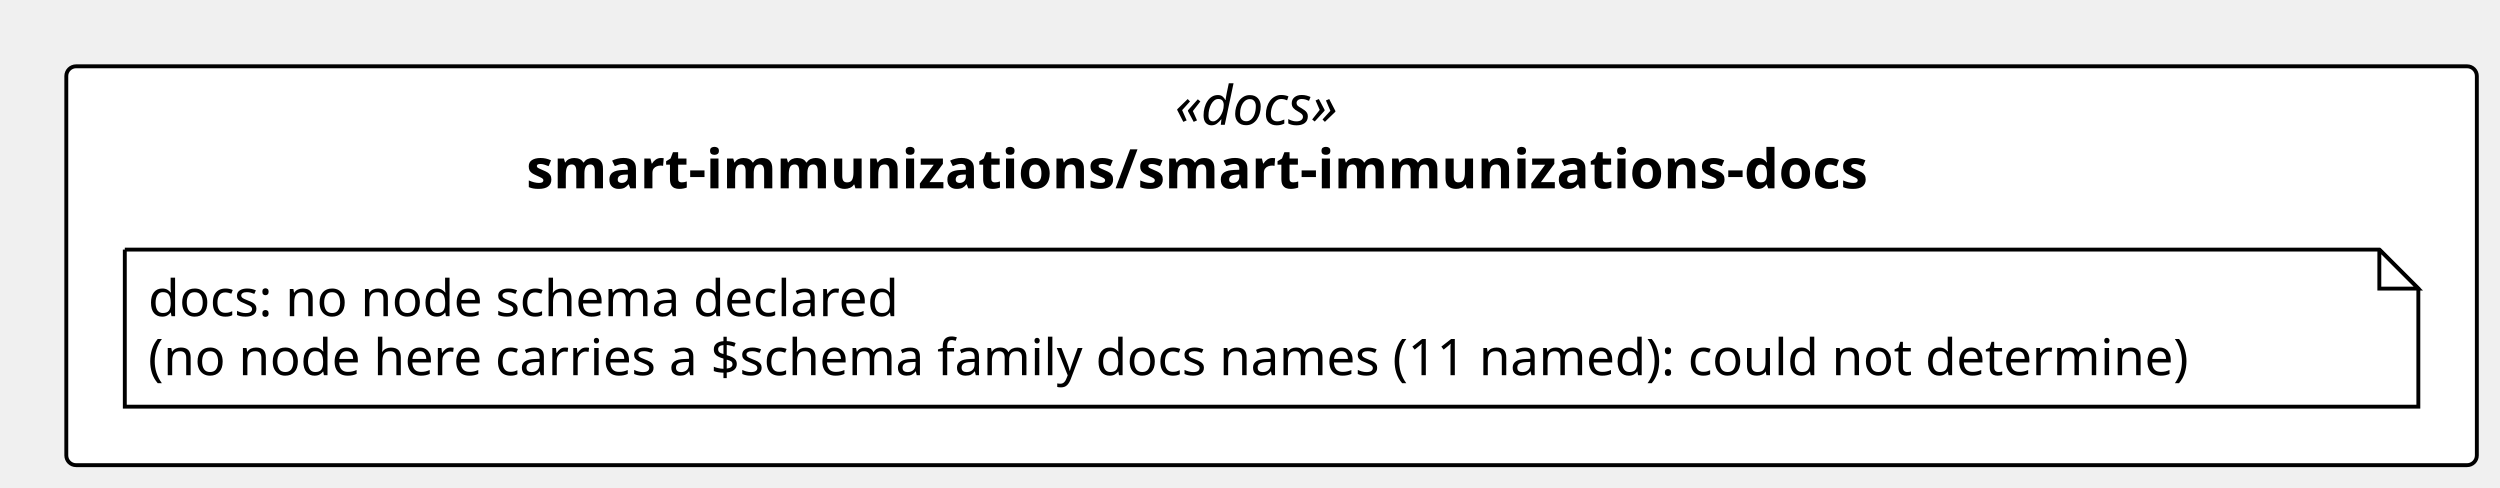
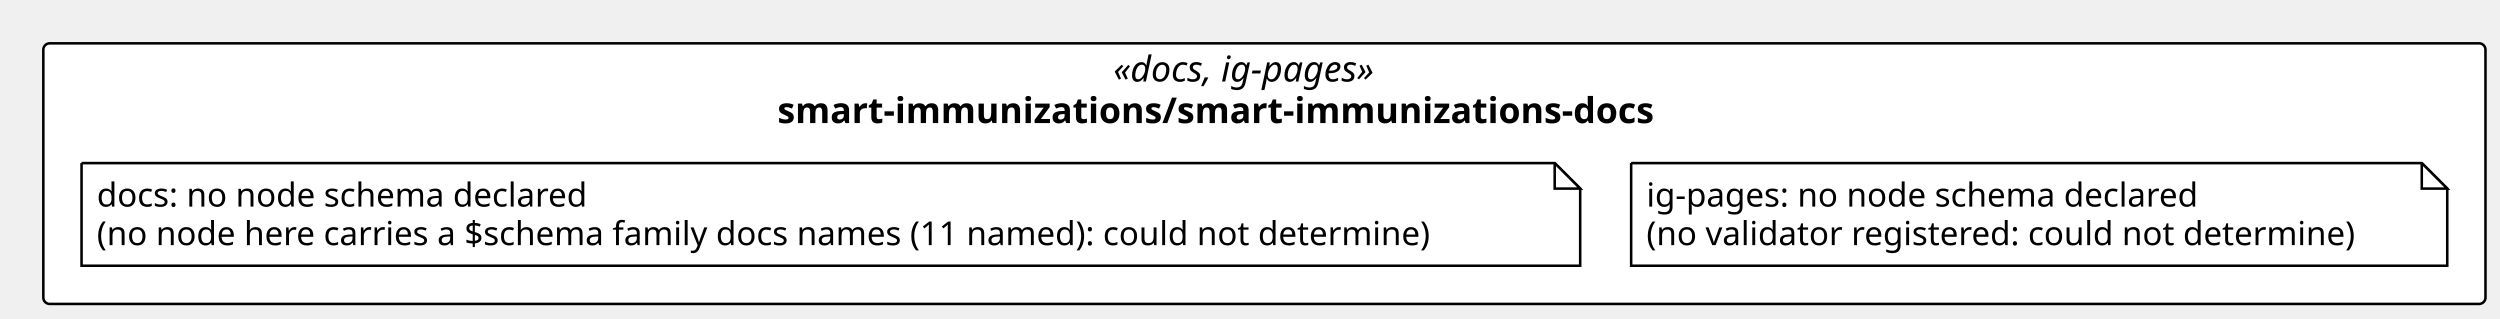
- <svg xmlns="http://www.w3.org/2000/svg" contentStyleType="text/css" height="125px" preserveAspectRatio="none" style="width:641px;height:125px;background:#FFFFFF;" version="1.1" viewBox="0 0 641 125" width="641px" zoomAndPan="magnify">
+ <svg xmlns="http://www.w3.org/2000/svg" contentStyleType="text/css" height="125px" preserveAspectRatio="none" style="width:981px;height:125px;background:#FFFFFF;" version="1.1" viewBox="0 0 981 125" width="981px" zoomAndPan="magnify">
  <defs />
  <g>
-     <rect fill="#FFFFFF" height="102.266" rx="2.5" ry="2.5" style="stroke:#000000;stroke-width:1.0;" width="618.062" x="17" y="17" />
-     <text fill="#000000" font-family="Verdana" font-size="14" font-style="italic" lengthAdjust="spacing" textLength="49.574" x="301.244" y="31.995">«docs»</text>
-     <text fill="#000000" font-family="Verdana" font-size="14" font-weight="bold" lengthAdjust="spacing" textLength="382.17" x="134.946" y="48.292">smart-immunizations/smart-immunizations-docs</text>
+     <rect fill="#FFFFFF" height="102.266" rx="2.5" ry="2.5" style="stroke:#000000;stroke-width:1.0;" width="958.303" x="17" y="17" />
+     <text fill="#000000" font-family="Verdana" font-size="14" font-style="italic" lengthAdjust="spacing" textLength="118.562" x="436.87" y="31.995">«docs, ig-pages»</text>
+     <text fill="#000000" font-family="Verdana" font-size="14" font-weight="bold" lengthAdjust="spacing" textLength="382.17" x="305.066" y="48.292">smart-immunizations/smart-immunizations-docs</text>
    <g id="elem_n_smart_immunizations_smart_immunizations_docs_docs">
      <path d="M32,64 L32,104.266 L620.062,104.266 L620.062,74 L610.062,64 L32,64 " fill="#FFFFFF" style="stroke:#000000;stroke-width:1.0;" />
      <path d="M610.062,64 L610.062,74 L620.062,74 L610.062,64 " fill="#FFFFFF" style="stroke:#000000;stroke-width:1.0;" />
      <text fill="#000000" font-family="Verdana" font-size="13" lengthAdjust="spacing" textLength="207.029" x="38" y="81.067">docs: no node schema declared</text>
      <text fill="#000000" font-family="Verdana" font-size="13" lengthAdjust="spacing" textLength="567.062" x="38" y="96.2">(no node here carries a $schema family docs names (11 named): could not determine)</text>
    </g>
+     <g id="elem_n_smart_immunizations_smart_immunizations_docs_ig_pages">
+       <path d="M640.062,64 L640.062,104.266 L960.303,104.266 L960.303,74 L950.303,64 L640.062,64 " fill="#FFFFFF" style="stroke:#000000;stroke-width:1.0;" />
+       <path d="M950.303,64 L950.303,74 L960.303,74 L950.303,64 " fill="#FFFFFF" style="stroke:#000000;stroke-width:1.0;" />
+       <text fill="#000000" font-family="Verdana" font-size="13" lengthAdjust="spacing" textLength="232.699" x="646.062" y="81.067">ig-pages: no node schema declared</text>
+       <text fill="#000000" font-family="Verdana" font-size="13" lengthAdjust="spacing" textLength="299.241" x="646.062" y="96.2">(no validator registered: could not determine)</text>
+     </g>
  </g>
</svg>
